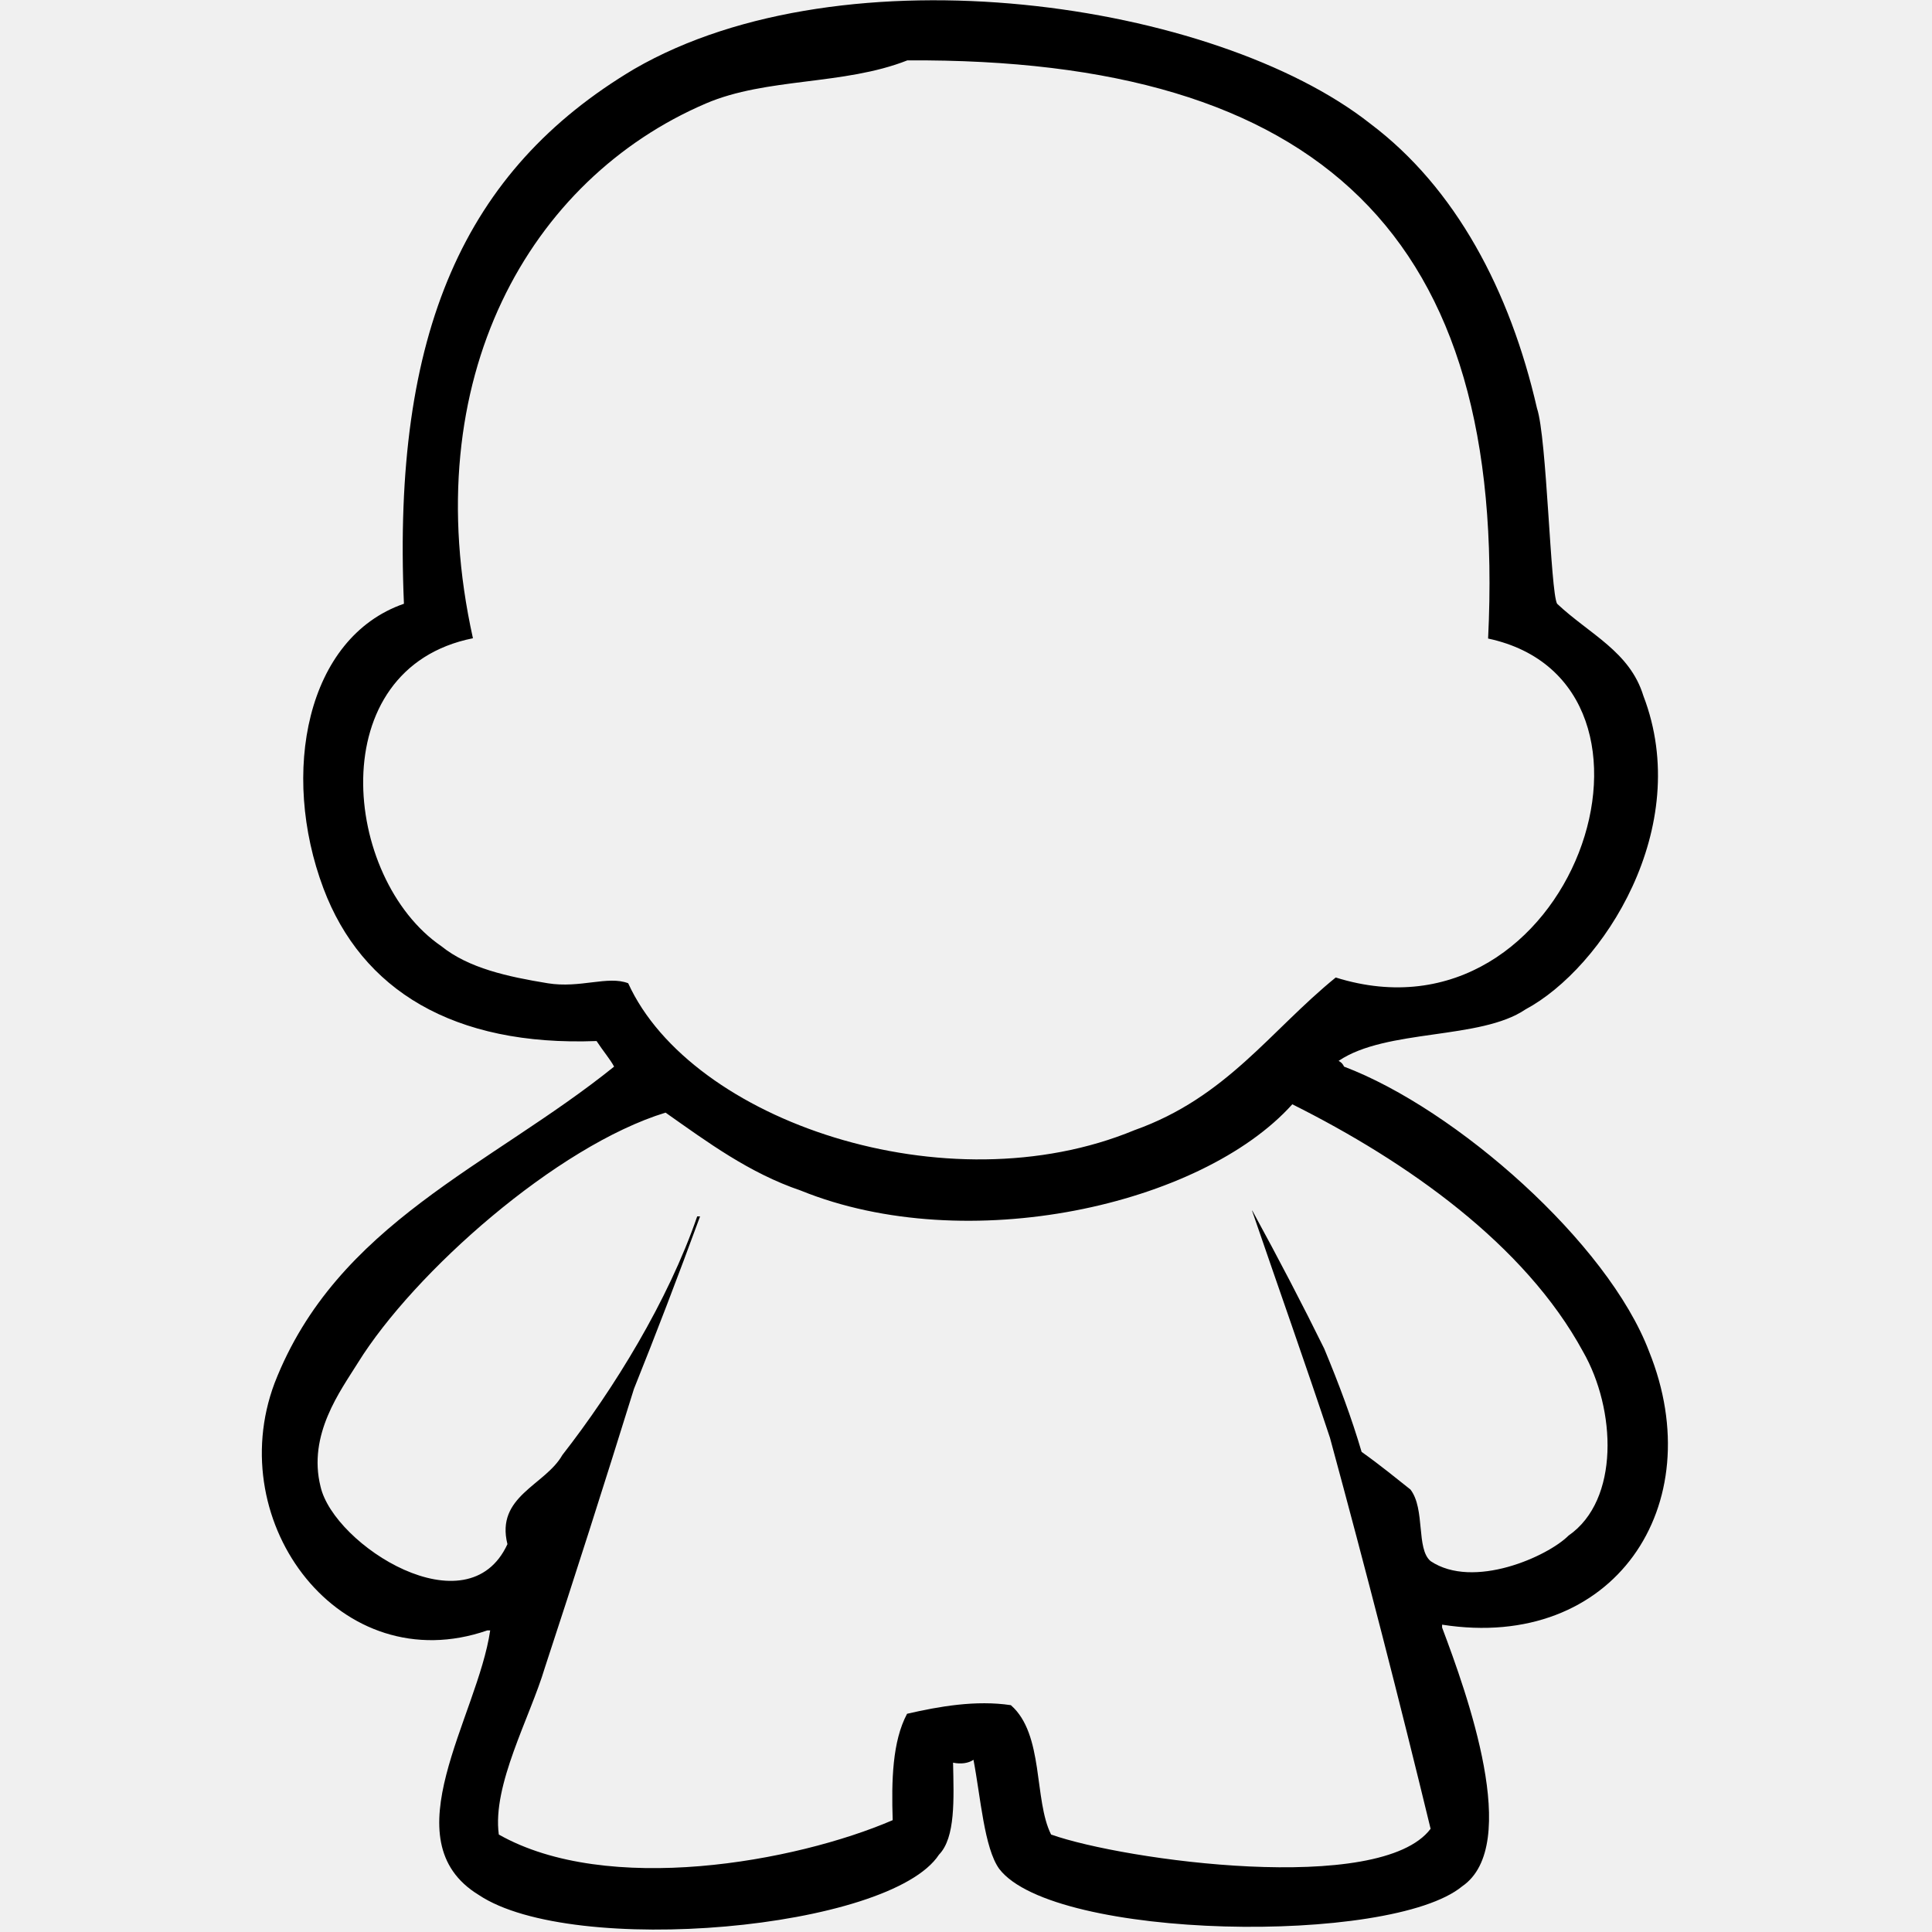
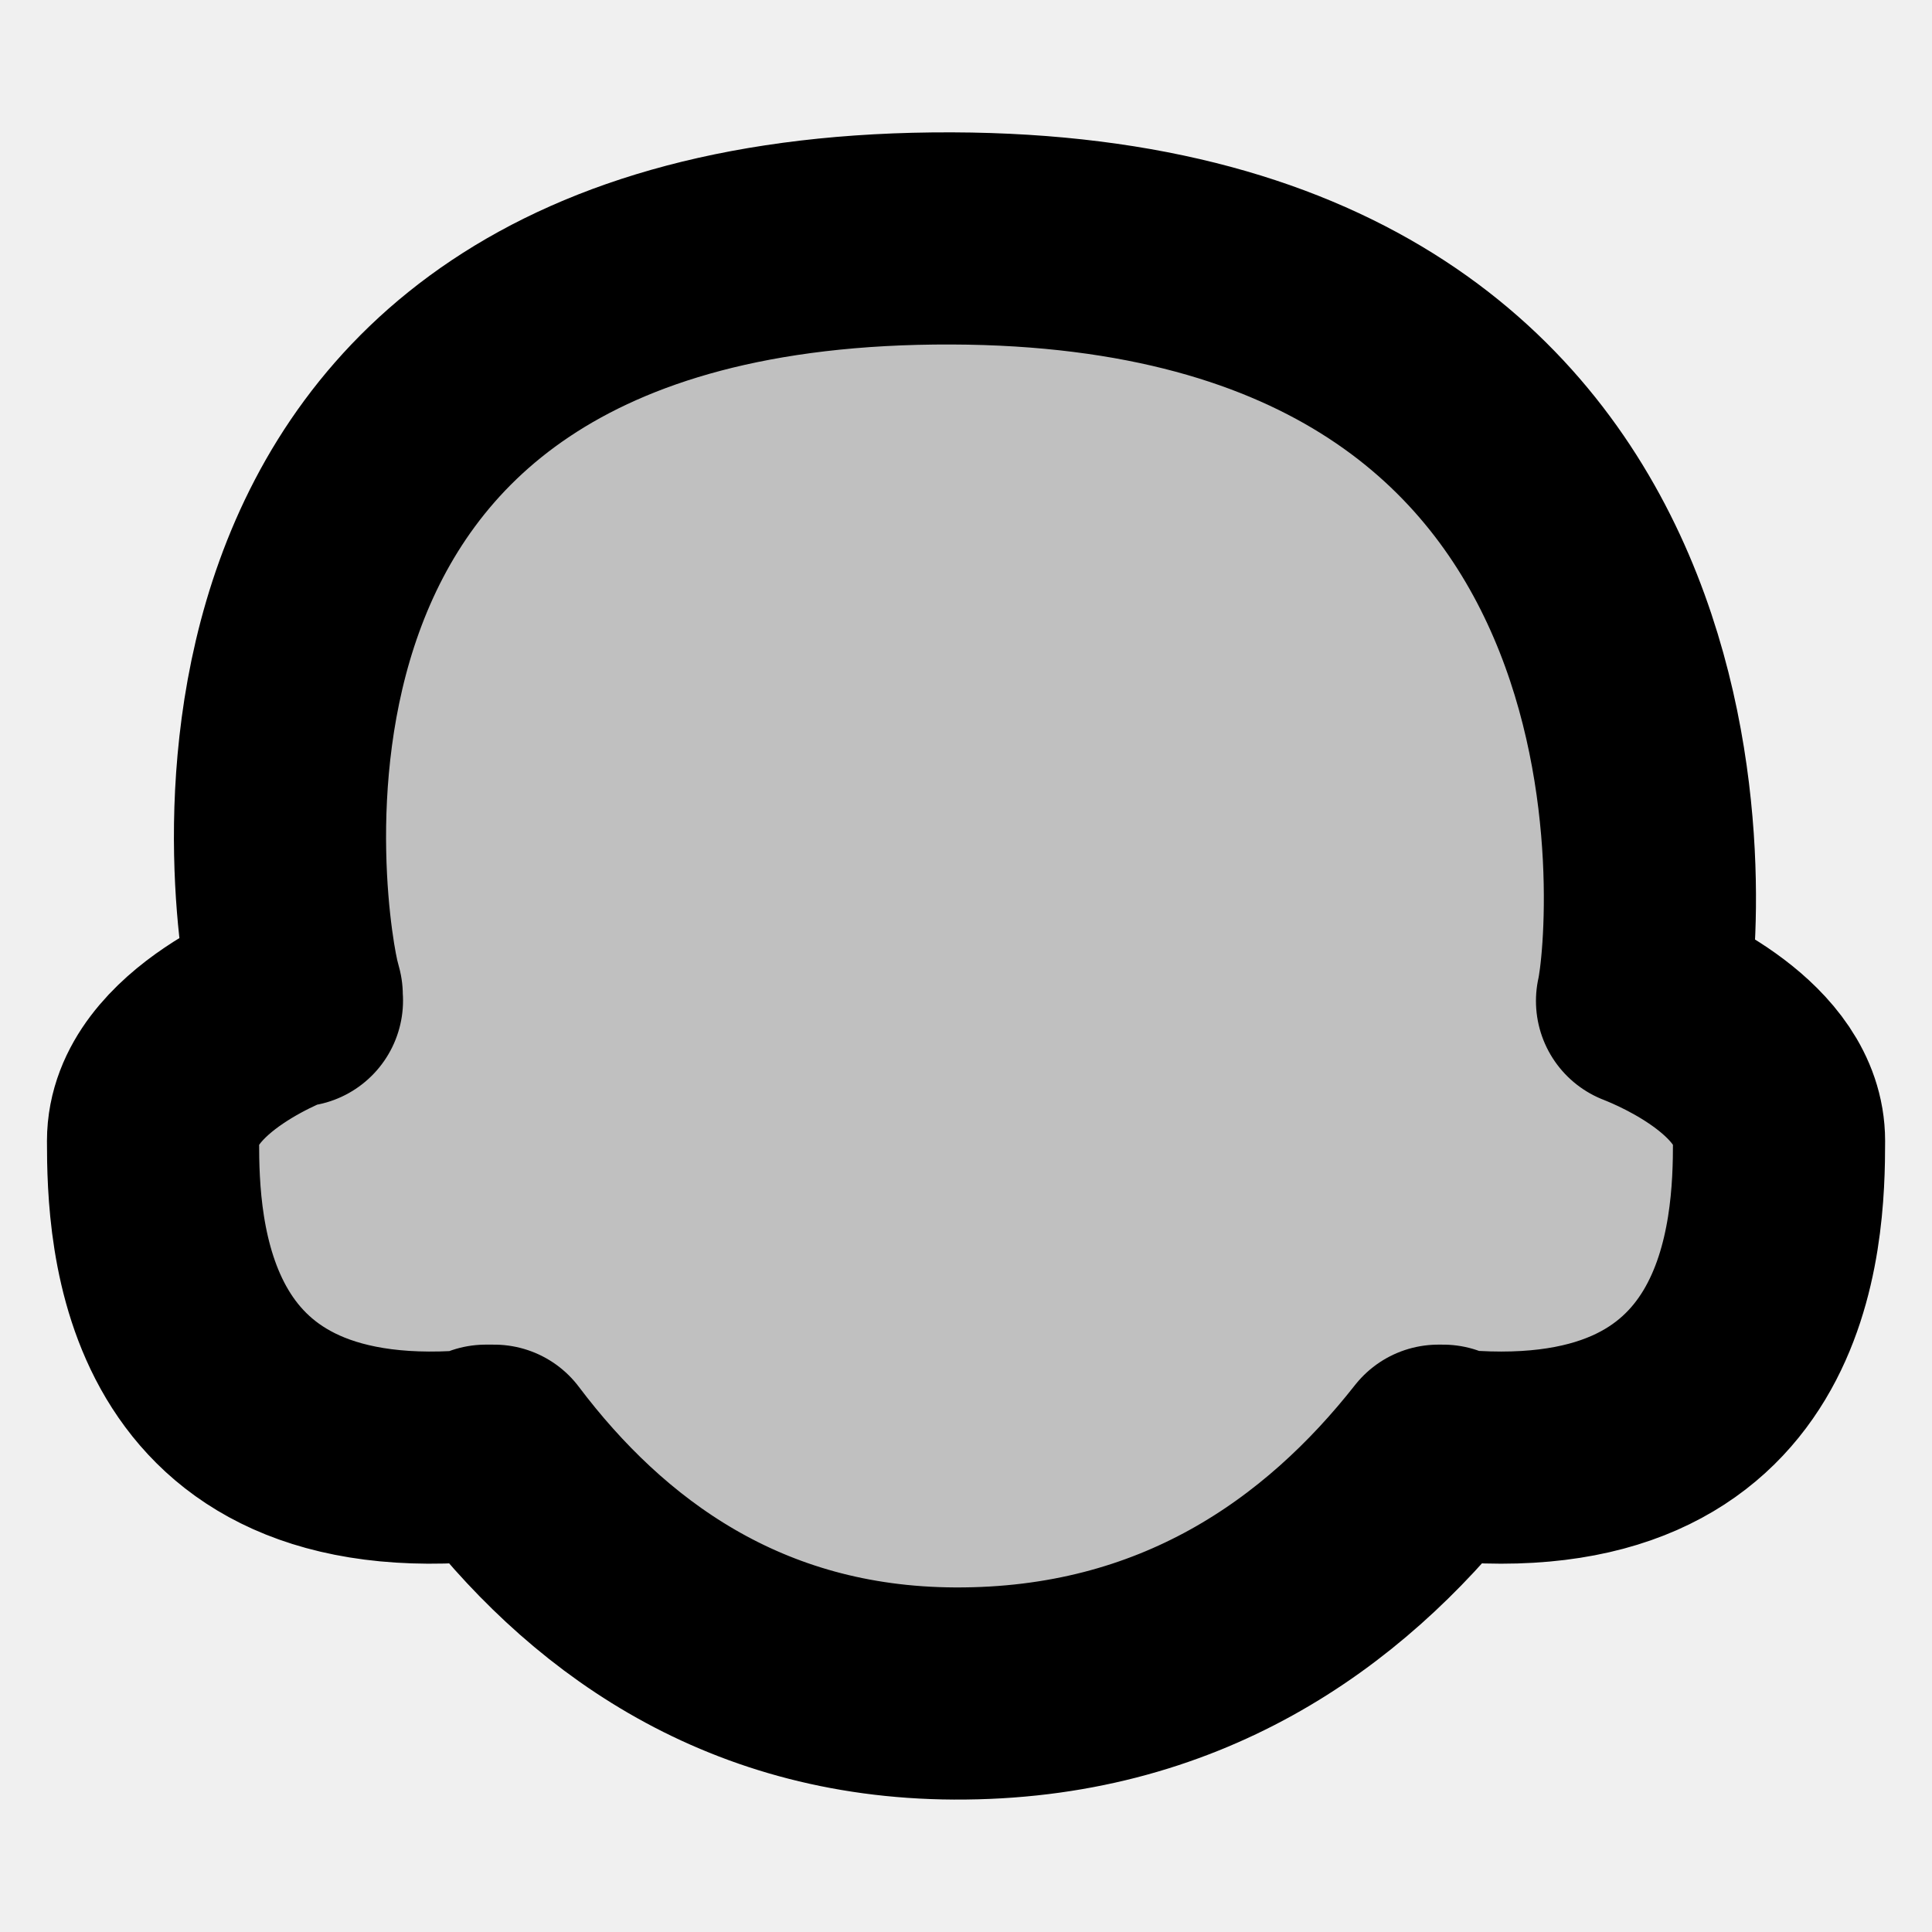
- <svg xmlns="http://www.w3.org/2000/svg" viewBox="-90.5 0 672 672">
+ <svg xmlns="http://www.w3.org/2000/svg" viewBox="-8.3 -30.45 510 510">
  <style>
-     path { fill: #000; }
+     path {
+       color: #000;
+       fill: currentColor;
+       fill-opacity: 0.2;
+       stroke: currentColor;
+       stroke-width: 56;
+       stroke-linejoin: round;
+     }
    @media (prefers-color-scheme: dark) {
-       path { fill: #fff; }
+       path { fill: none; stroke: #c2da00; } /* outline in the builder's $accent */
    }
  </style>
-   <path fill-rule="evenodd" d="M440.1,351.1 C424.396,361.774 391.754,357.753 375.1,369.000 C376.333,369.667 376.667,370.333 377.000,371.000 C415.969,385.761 468.785,432.270 483.1,470.1 C504.702,523.698 470.821,574.456 411.1,565.1 C411.1,566.333 411.1,566.667 411.1,566.1 C419.600,588.721 438.922,641.801 418.1,656.1 C393.220,676.668 276.116,674.787 257.1,650.1 C251.824,642.890 250.577,624.969 248.1,612.1 C246.334,613.333 243.666,613.667 241.000,613.1 C241.257,625.774 241.883,639.163 236.1,645.1 C219.009,671.193 108.674,680.959 76.000,659.1 C44.997,640.113 75.612,597.224 80.000,567.1 C79.667,567.1 79.333,567.1 79.000,567.1 C28.021,584.770 -13.330,529.952 5.000,481.1 C26.615,425.456 80.230,405.573 123.1,371.000 C121.667,368.334 119.333,365.666 117.000,362.1 C67.211,363.994 35.287,344.338 22.000,309.000 C6.925,268.905 16.021,221.770 50.000,210.000 C45.921,115.616 70.925,59.212 130.1,24.000 C203.509,-18.500 332.228,0.536 386.1,43.000 C415.820,65.344 434.745,101.153 444.1,142.000 C447.561,152.199 448.766,205.912 451.1,210.000 C462.327,220.571 476.386,226.609 481.1,242.000 C498.722,287.847 467.041,336.671 440.1,351.1 ZM34.000,474.000 C27.991,483.682 16.447,498.954 21.000,517.1 C25.653,537.464 72.170,567.121 86.000,537.1 C81.819,520.401 99.105,516.666 105.1,506.1 C122.967,483.214 141.920,452.432 152.000,423.1 C152.333,423.1 152.667,423.1 153.000,423.1 C145.334,443.998 137.666,464.002 130.000,483.1 C119.668,516.330 109.332,548.670 99.000,580.1 C93.827,597.443 80.652,620.868 83.000,638.1 C120.731,659.471 186.076,647.711 220.000,633.1 C219.555,619.322 219.880,605.697 225.000,596.1 C236.167,593.521 248.974,591.284 261.1,593.1 C272.699,603.209 269.033,626.047 275.1,638.1 C300.538,647.106 389.609,659.377 407.1,636.1 C396.335,591.671 384.665,546.329 372.1,500.1 C363.668,474.669 354.332,448.331 345.000,421.1 C345.333,421.1 345.667,421.1 345.1,421.1 C354.333,437.998 362.667,454.002 370.1,469.1 C375.333,481.665 379.667,493.334 383.1,505.000 C389.666,509.666 395.334,514.334 400.1,518.1 C405.304,524.921 402.007,538.728 407.1,543.000 C421.963,552.953 447.788,541.422 455.1,534.1 C472.882,521.797 471.661,490.247 460.1,470.1 C439.885,432.881 398.989,404.088 359.000,384.1 C327.459,419.221 245.839,437.575 188.000,414.1 C170.009,407.978 155.590,397.262 141.000,387.000 C103.124,398.588 53.510,442.563 34.000,474.000 ZM427.1,222.1 C433.992,81.929 368.560,20.130 225.1,21.000 C202.892,29.752 176.205,26.909 155.000,36.000 C93.934,62.180 53.926,131.482 74.000,222.000 C21.302,232.545 28.588,305.505 63.000,329.1 C72.531,336.785 86.146,339.732 100.000,342.000 C111.269,343.845 120.955,339.264 128.000,342.000 C149.827,389.874 238.824,420.150 304.1,393.1 C336.179,381.679 351.281,358.535 374.1,340.000 C456.543,365.835 499.507,237.597 427.1,222.1 Z" />
+   <path d="M461.324,270.749 C461.324,294.806 459.418,362.664 372.647,353.478 L372.647,352.501 L371.382,352.501 C343.683,387.753 302.900,416.884 243.634,416.592 C187.258,416.314 148.512,387.451 122.153,352.501 L119.924,352.501 L119.924,353.568 C33.988,362.223 32.096,294.727 32.096,270.749 C32.096,246.397 69.583,233.284 69.583,233.284 C69.583,233.284 69.767,233.422 70.090,233.668 C69.996,233.122 69.919,232.651 69.853,232.240 L70.034,232.240 C69.849,231.474 69.697,230.869 69.583,230.474 C66.341,219.257 32.097,31.777 242.962,32.487 C446.172,33.171 429.120,216.484 425.154,233.780 C431.757,236.359 461.324,249.114 461.324,270.749 Z" />
</svg>
